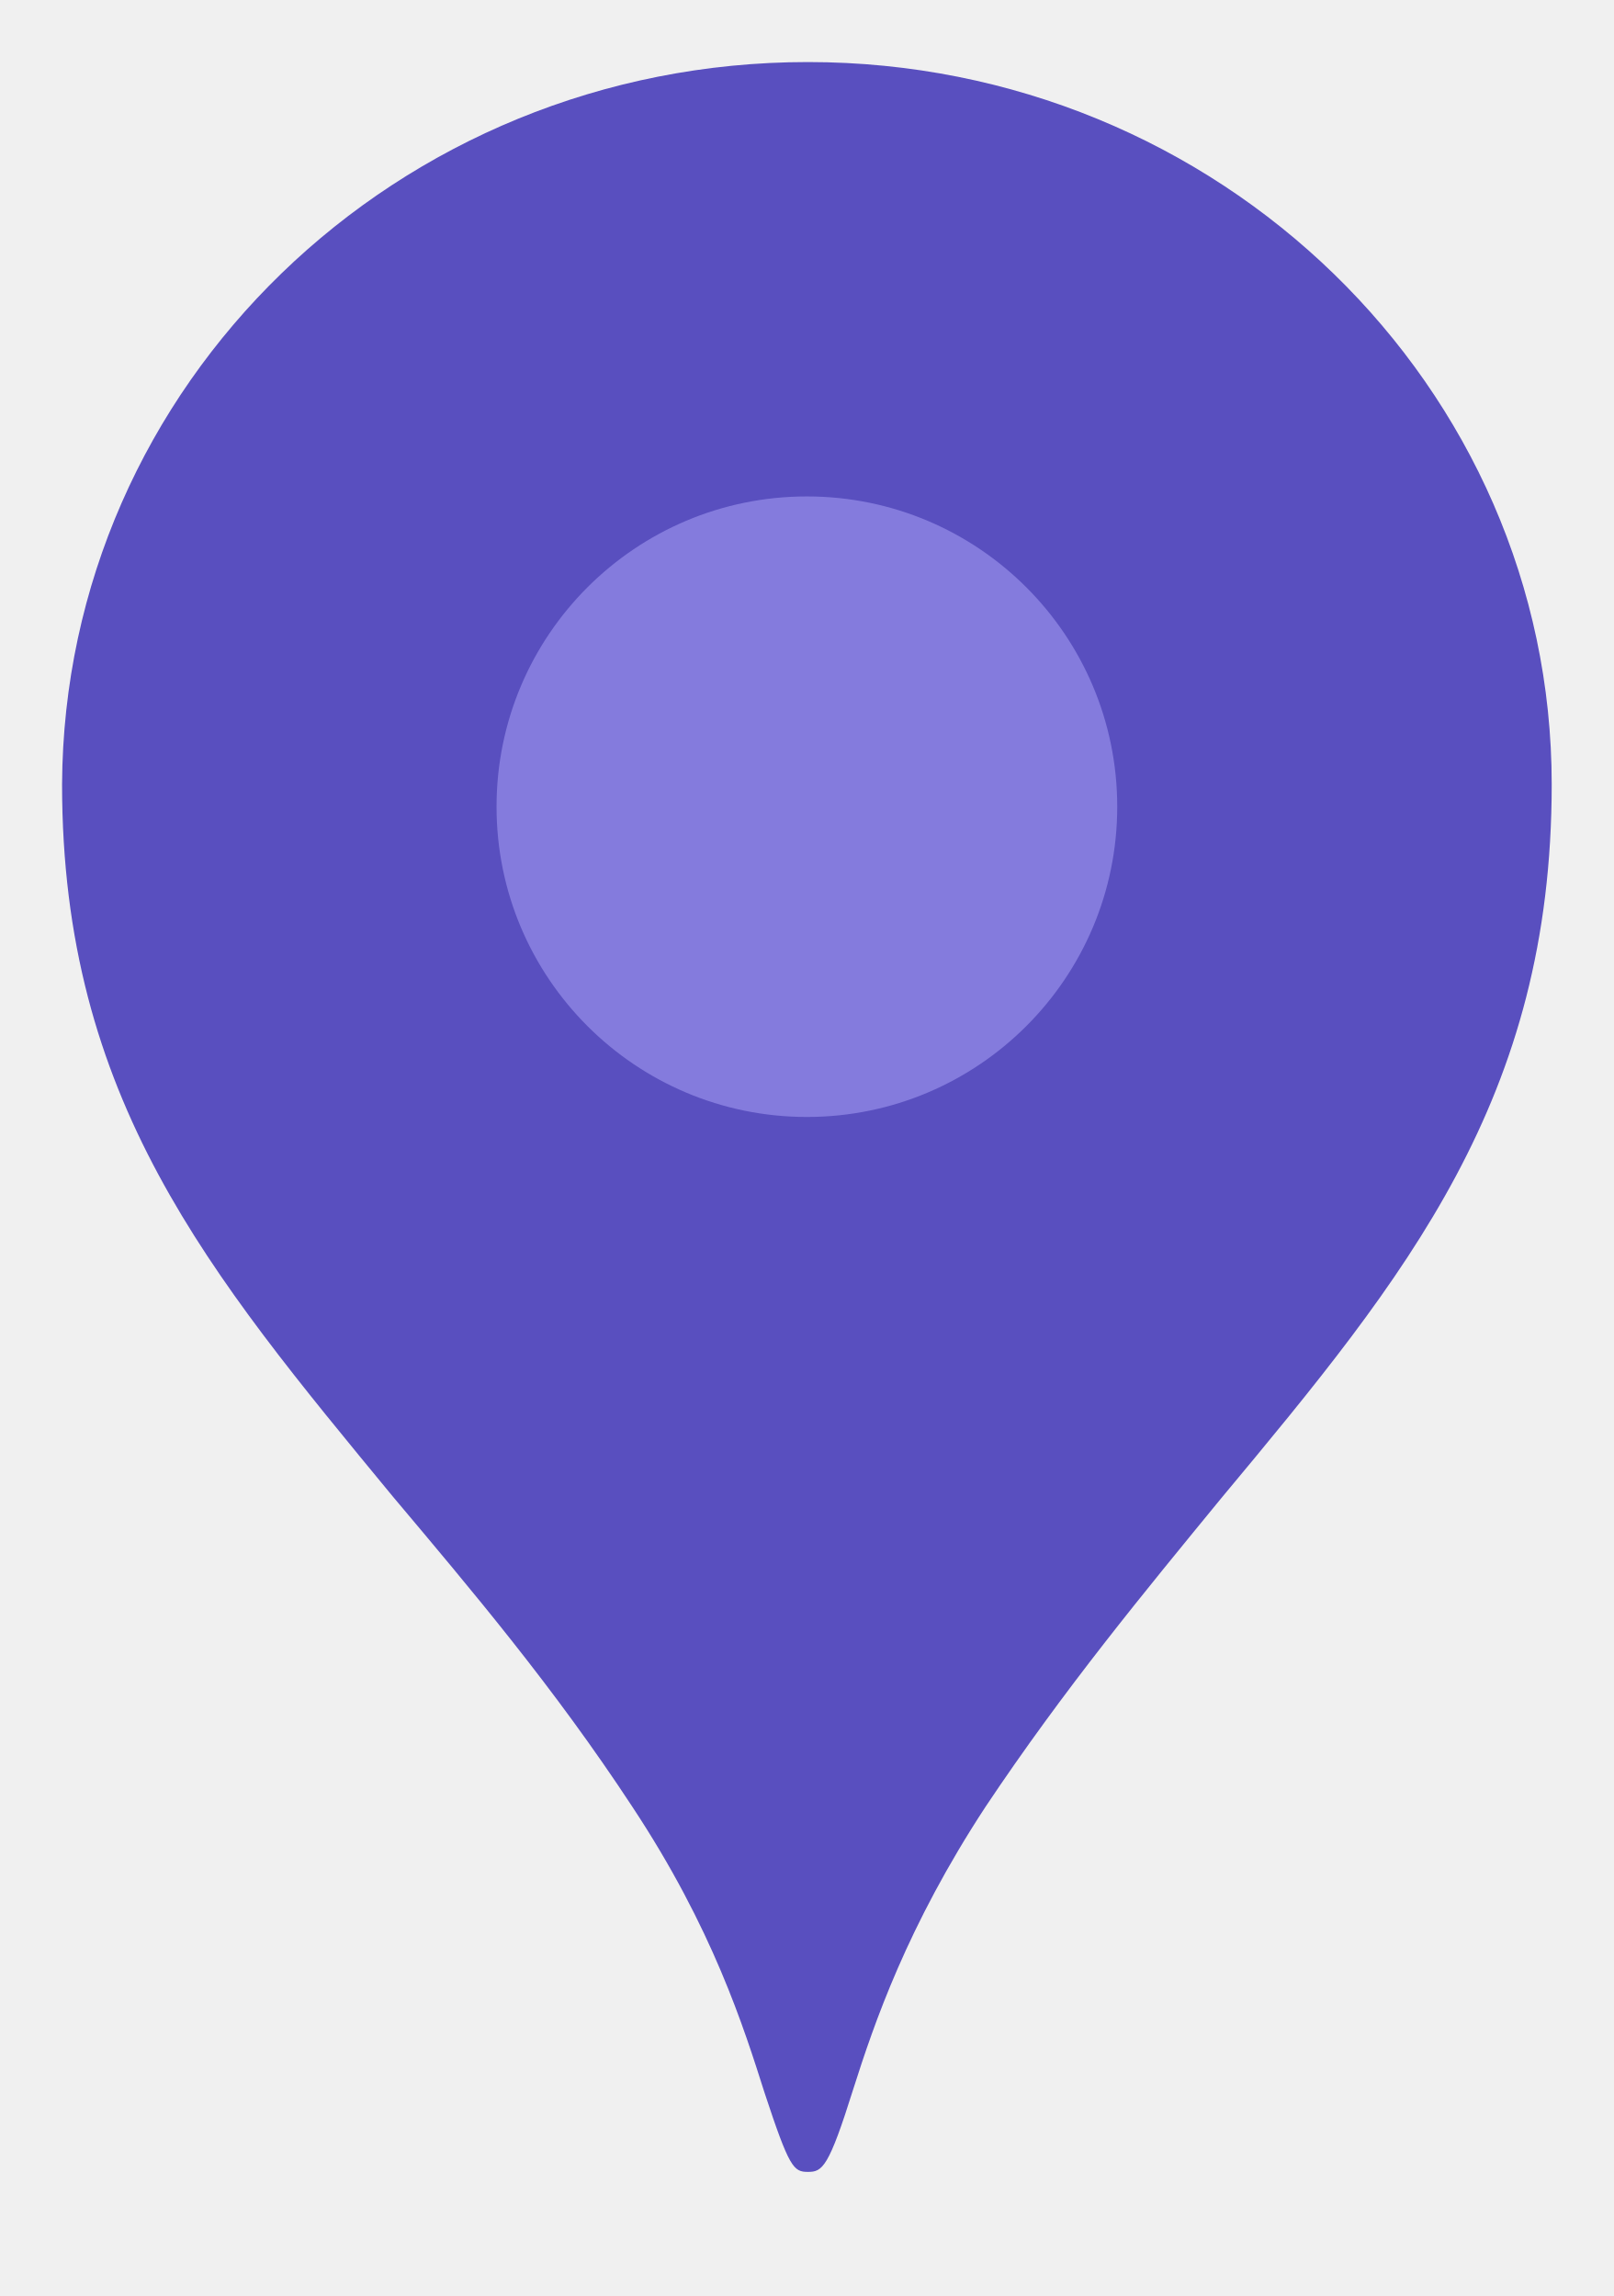
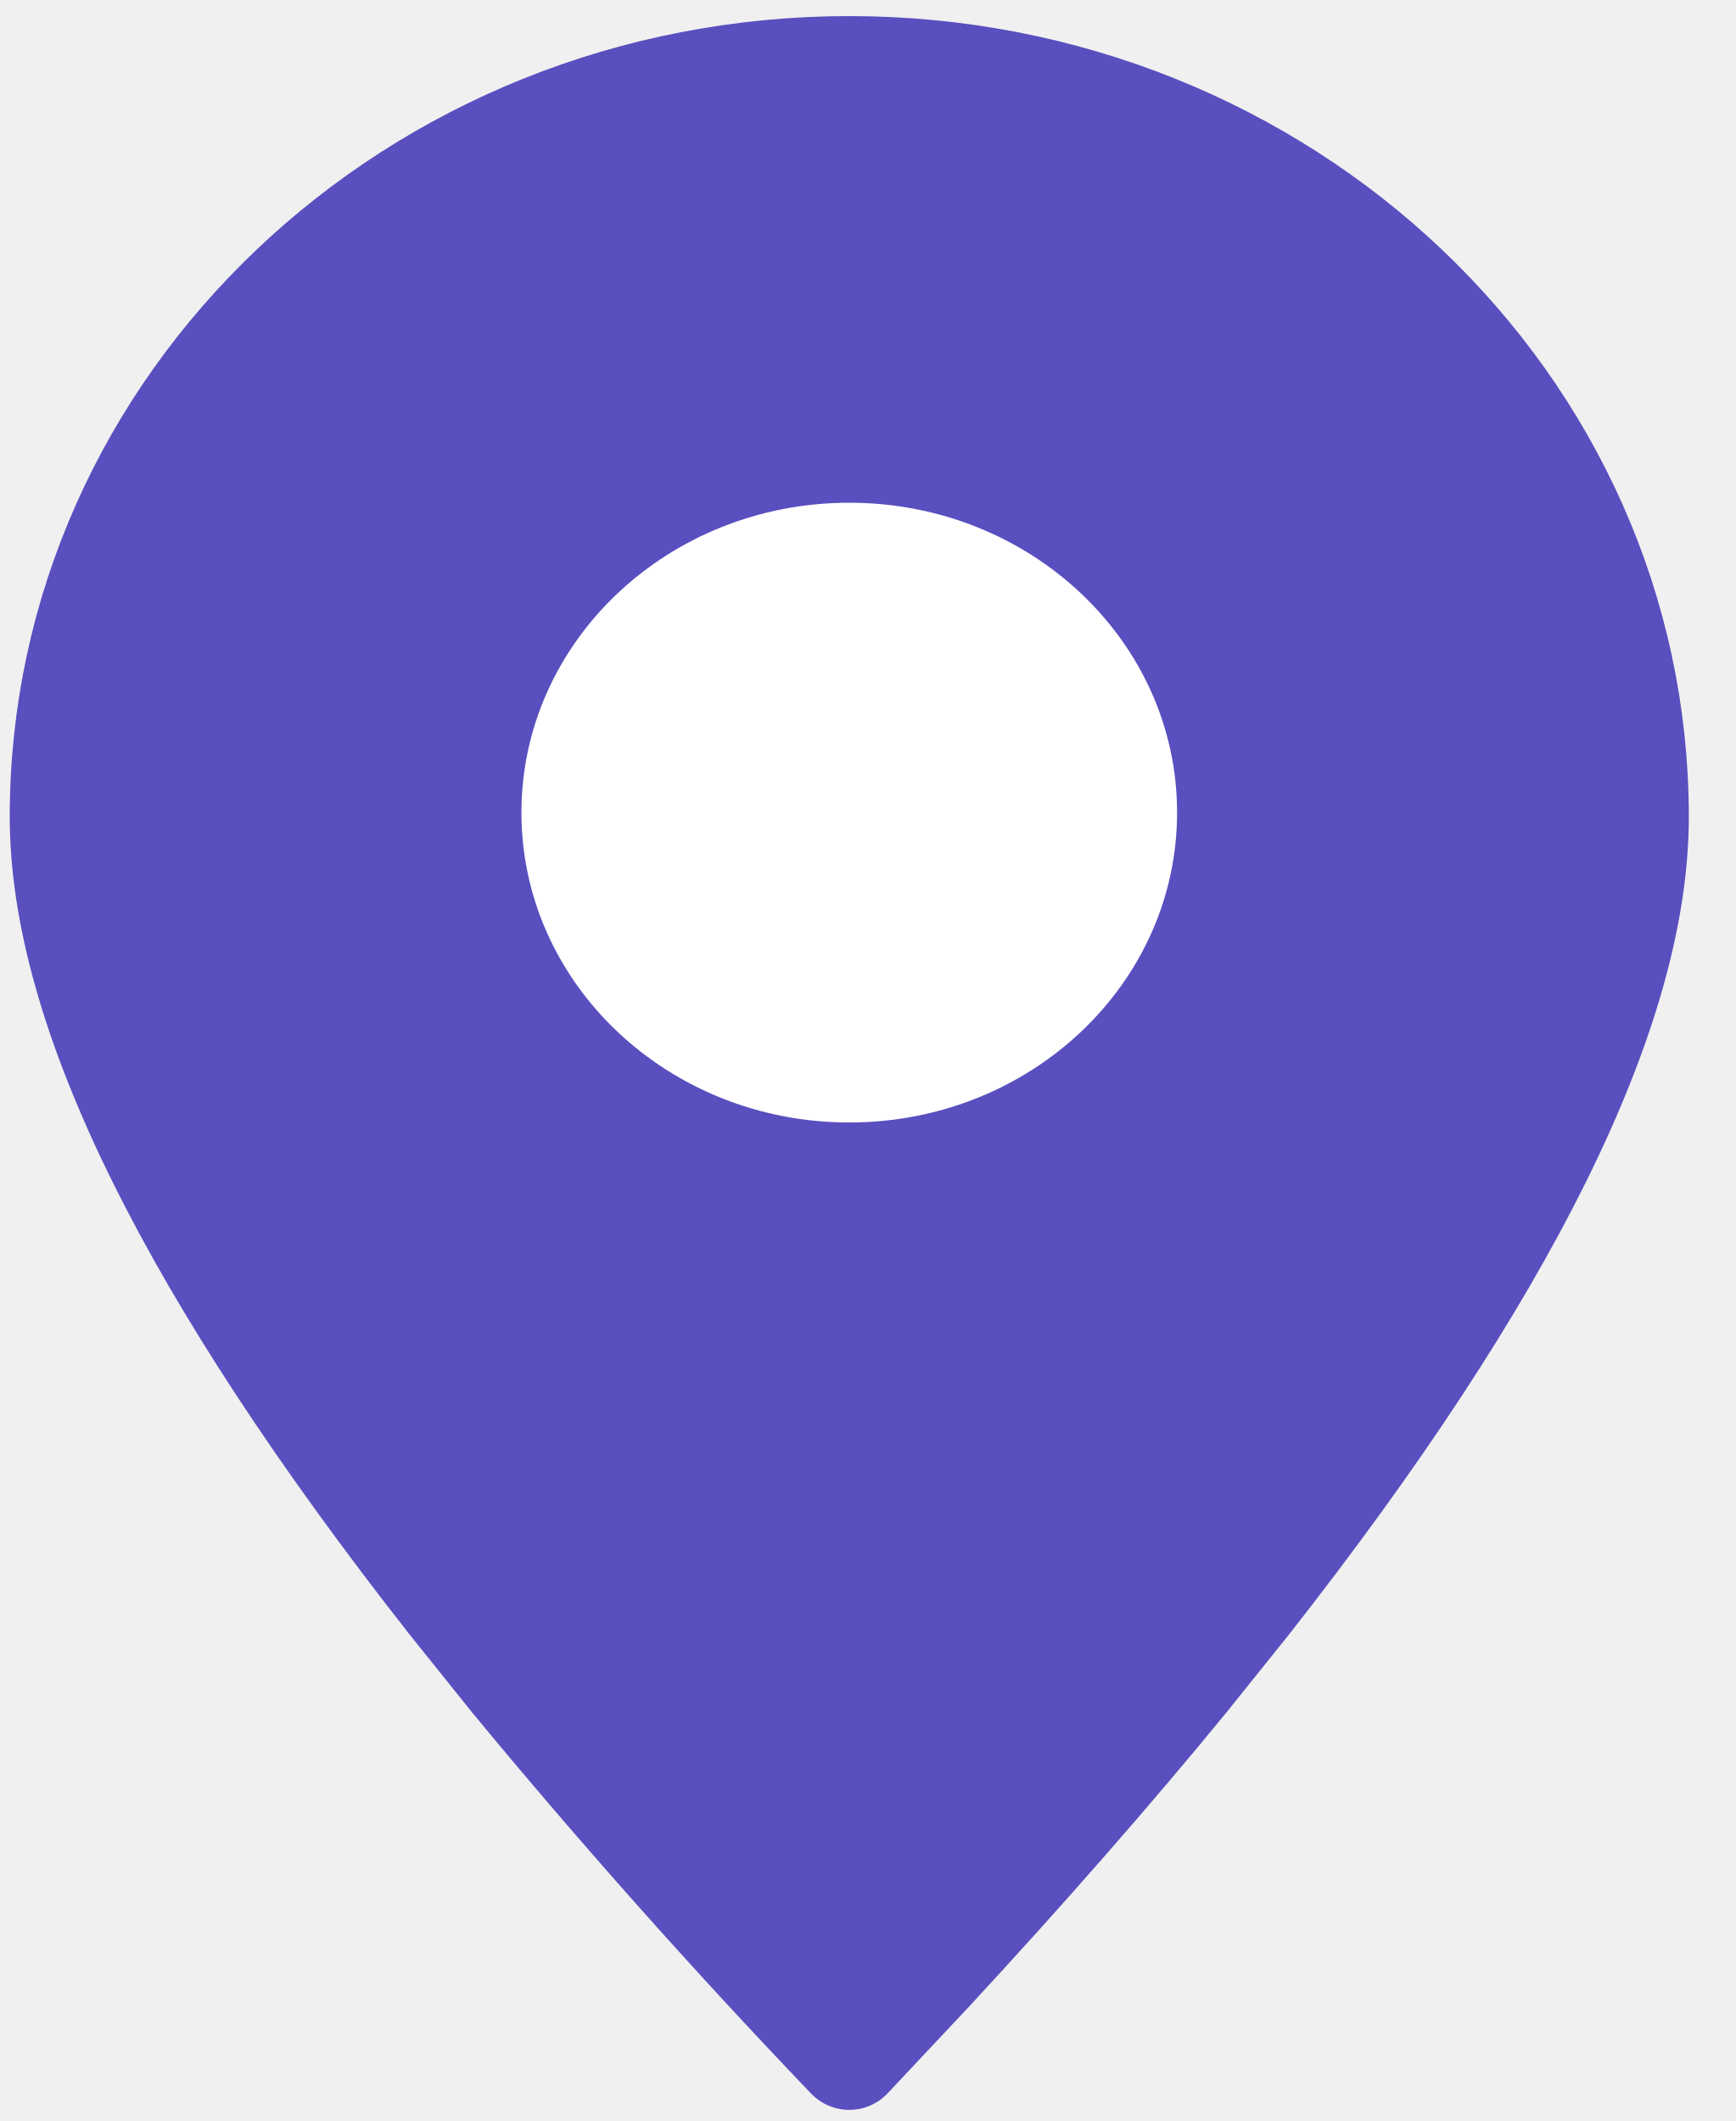
- <svg xmlns="http://www.w3.org/2000/svg" viewBox="0 0 26 37" height="37" width="26" style="display: block; overflow: visible; grid-area: 1;">
-   <g fill="none" fill-rule="evenodd" style="pointer-events: auto;">
-     <path class="RIFvHW-maps-pin-view-background" fill="#594FBF" d="M13.017 35C12.784 35 12.717 34.935 12.318 33.725C11.985 32.679 11.485 31.077 10.187 29.115C8.922 27.187 7.591 25.617 6.326 24.113C3.363 20.517 1 17.706 1 12.639C1.033 6.198 6.393 1 13.017 1C19.641 1 25 6.231 25 12.639C25 17.706 22.67 20.55 19.674 24.146C18.442 25.65 17.144 27.219 15.879 29.115C14.614 31.044 14.082 32.614 13.749 33.66C13.35 34.935 13.25 35 13.017 35Z" />
-     <path class="KWCFZI-maps-pin-view-default-glyph" d="M13 18C15.761 18 18 15.761 18 13C18 10.239 15.761 8 13 8C10.239 8 8 10.239 8 13C8 15.761 10.239 18 13 18Z" fill="#847BDD" />
-   </g>
+ <svg xmlns="http://www.w3.org/2000/svg" width="36" height="44" viewBox="0 0 36 44" fill="none">
+   <path fill-rule="evenodd" clip-rule="evenodd" d="M17.616 42.674L19.332 40.846C21.28 38.738 23.032 36.737 24.59 34.834L25.877 33.23C31.248 26.387 33.936 20.956 33.936 16.942C33.936 8.374 26.63 1.429 17.616 1.429C8.603 1.429 1.297 8.374 1.297 16.942C1.297 20.956 3.984 26.387 9.356 33.23L10.643 34.834C12.866 37.527 15.192 40.141 17.616 42.674Z" fill="#594FBF" stroke="#594FBF" stroke-width="2.19" stroke-linecap="round" stroke-linejoin="round" />
+   <path d="M17.616 23.286C21.372 23.286 24.416 20.408 24.416 16.857C24.416 13.307 21.372 10.429 17.616 10.429C13.861 10.429 10.816 13.307 10.816 16.857C10.816 20.408 13.861 23.286 17.616 23.286Z" fill="white" />
</svg>
